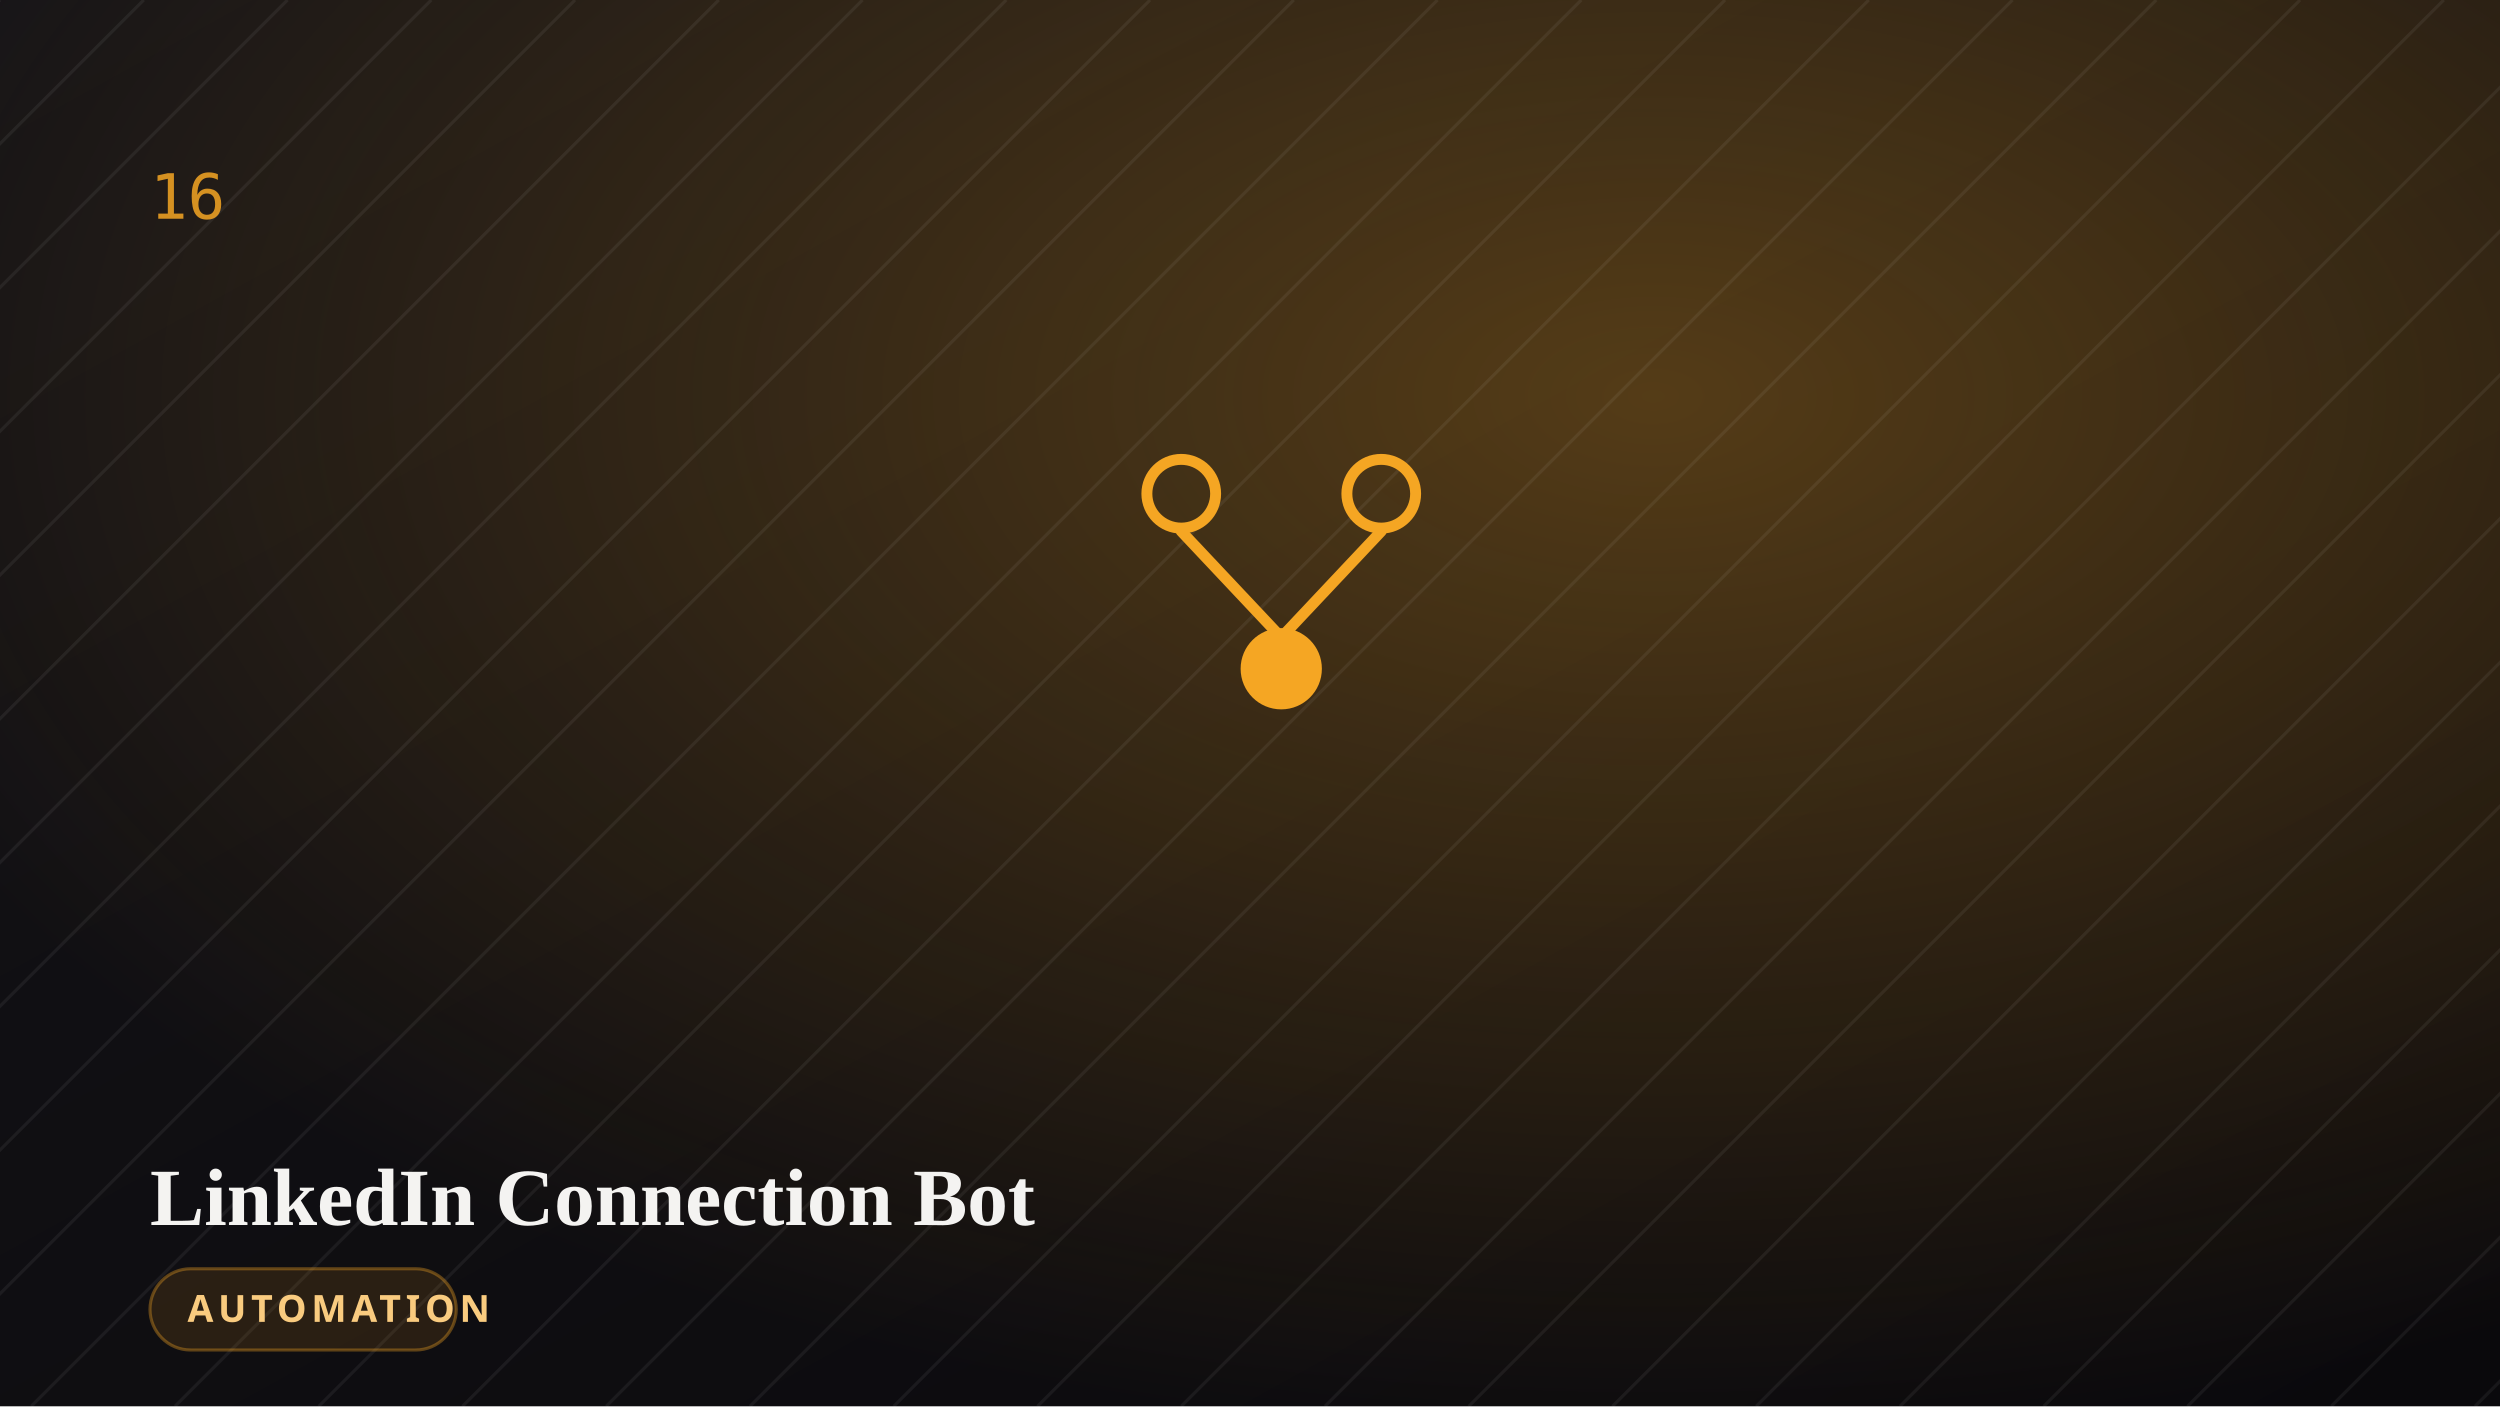
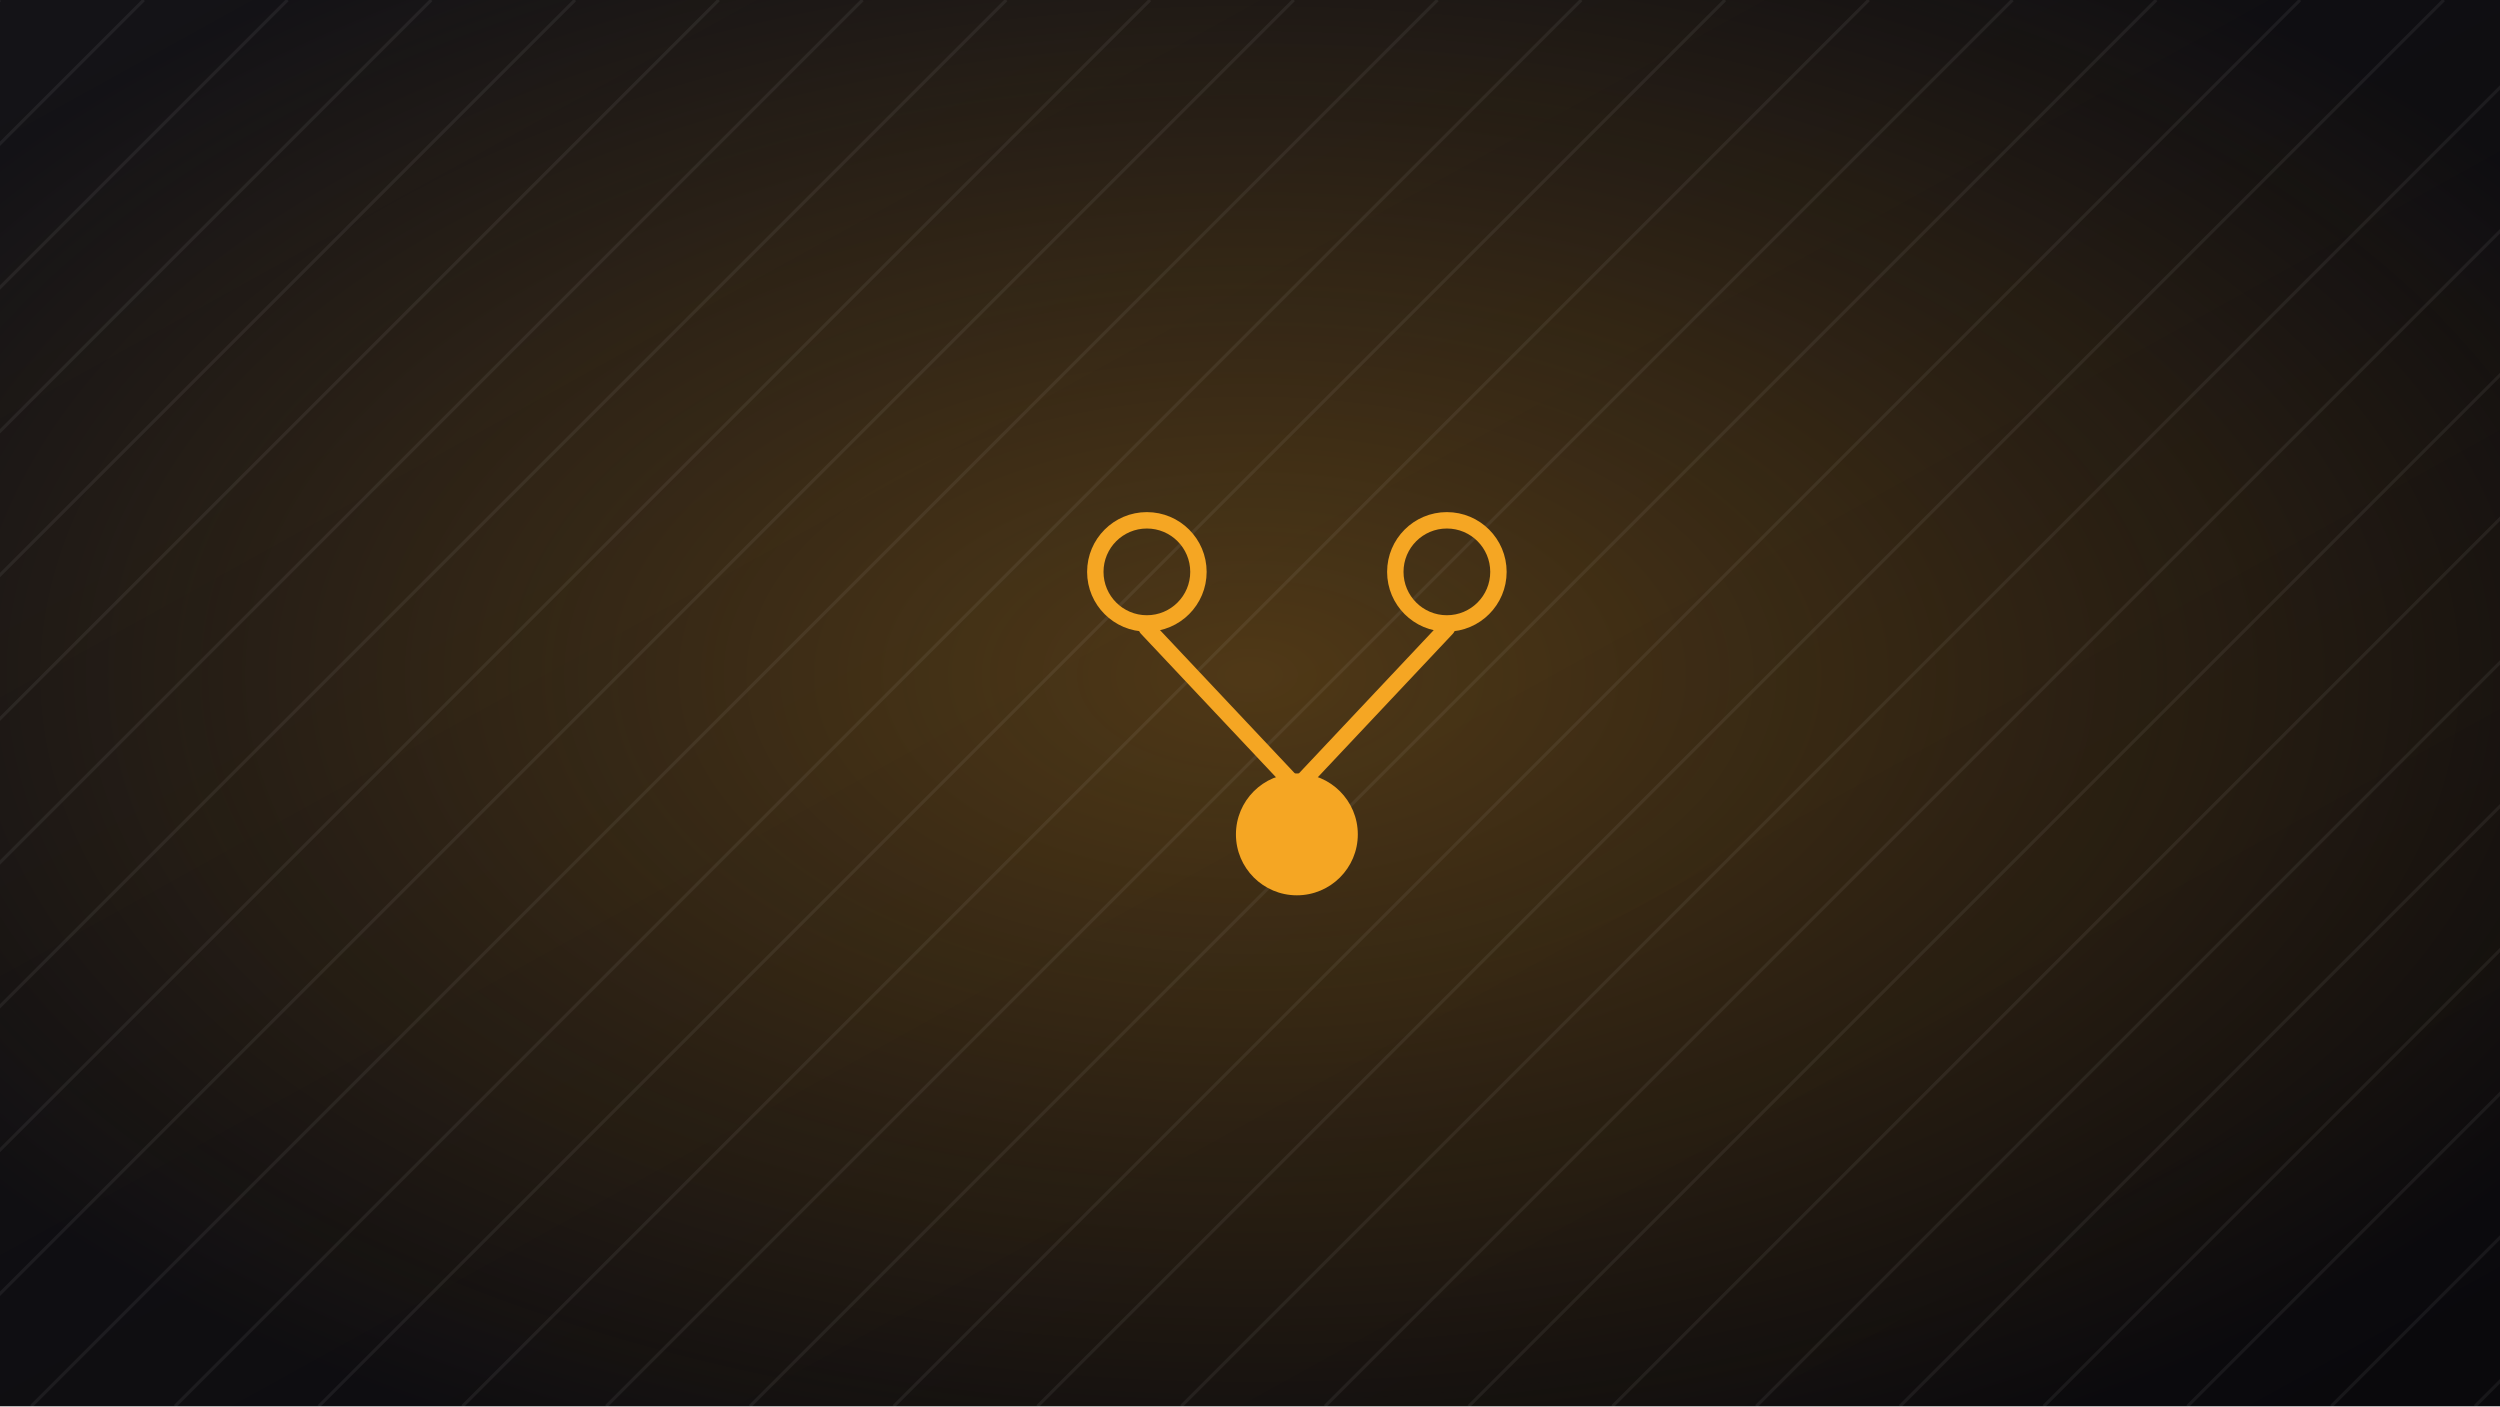
<svg xmlns="http://www.w3.org/2000/svg" width="800" height="450" viewBox="0 0 800 450" role="img" aria-label="LinkedIn Connection Bot">
  <defs>
    <linearGradient id="bg" x1="0" y1="0" x2="1" y2="1">
      <stop offset="0" stop-color="#141317" />
      <stop offset="1" stop-color="#0a090c" />
    </linearGradient>
-     <radialGradient id="glow" cx="0.66" cy="0.28" r="0.75">
-       <stop offset="0" stop-color="#f5a623" stop-opacity="0.30" />
+     <radialGradient id="glow" cx="0.5" cy="0.48" r="0.62">
+       <stop offset="0" stop-color="#f5a623" stop-opacity="0.28" />
      <stop offset="1" stop-color="#f5a623" stop-opacity="0" />
    </radialGradient>
  </defs>
  <rect width="800" height="450" fill="url(#bg)" />
  <rect width="800" height="450" fill="url(#glow)" />
  <g opacity="0.06" stroke="#ffffff" stroke-width="1">
    <line x1="0" y1="0" x2="-450" y2="450" />
    <line x1="46" y1="0" x2="-404" y2="450" />
    <line x1="92" y1="0" x2="-358" y2="450" />
    <line x1="138" y1="0" x2="-312" y2="450" />
    <line x1="184" y1="0" x2="-266" y2="450" />
    <line x1="230" y1="0" x2="-220" y2="450" />
    <line x1="276" y1="0" x2="-174" y2="450" />
    <line x1="322" y1="0" x2="-128" y2="450" />
    <line x1="368" y1="0" x2="-82" y2="450" />
    <line x1="414" y1="0" x2="-36" y2="450" />
    <line x1="460" y1="0" x2="10" y2="450" />
    <line x1="506" y1="0" x2="56" y2="450" />
    <line x1="552" y1="0" x2="102" y2="450" />
    <line x1="598" y1="0" x2="148" y2="450" />
    <line x1="644" y1="0" x2="194" y2="450" />
    <line x1="690" y1="0" x2="240" y2="450" />
    <line x1="736" y1="0" x2="286" y2="450" />
    <line x1="782" y1="0" x2="332" y2="450" />
    <line x1="828" y1="0" x2="378" y2="450" />
    <line x1="874" y1="0" x2="424" y2="450" />
    <line x1="920" y1="0" x2="470" y2="450" />
    <line x1="966" y1="0" x2="516" y2="450" />
    <line x1="1012" y1="0" x2="562" y2="450" />
    <line x1="1058" y1="0" x2="608" y2="450" />
    <line x1="1104" y1="0" x2="654" y2="450" />
    <line x1="1150" y1="0" x2="700" y2="450" />
    <line x1="1196" y1="0" x2="746" y2="450" />
    <line x1="1242" y1="0" x2="792" y2="450" />
    <line x1="1288" y1="0" x2="838" y2="450" />
  </g>
-   <text x="48" y="70" font-family="'SF Mono',ui-monospace,Menlo,monospace" font-size="20" fill="#f5a623" opacity="0.85">16</text>
-   <g transform="translate(0,-6)">
+   <g transform="translate(400,225) scale(1.5) translate(-400,-192)">
    <g fill="none" stroke="#f5a623" stroke-width="3.5" stroke-linecap="round" stroke-linejoin="round">
      <line x1="378" y1="176" x2="410" y2="210" />
      <line x1="442" y1="176" x2="410" y2="210" />
      <circle cx="378" cy="164" r="11" />
      <circle cx="442" cy="164" r="11" />
      <circle cx="410" cy="220" r="13" fill="#f5a623" stroke="none" />
    </g>
  </g>
-   <text x="48" y="392" font-family="Georgia,'Times New Roman',serif" font-weight="700" font-size="26" fill="#f4f3f1">LinkedIn Connection Bot</text>
-   <rect x="48" y="406" width="98" height="26" rx="13" fill="#f5a623" fill-opacity="0.12" stroke="#f5a623" stroke-opacity="0.35" />
-   <text x="60" y="423" font-family="ui-sans-serif,system-ui,sans-serif" font-weight="600" font-size="12" letter-spacing="1.5" fill="#f9cb7f">AUTOMATION</text>
</svg>
